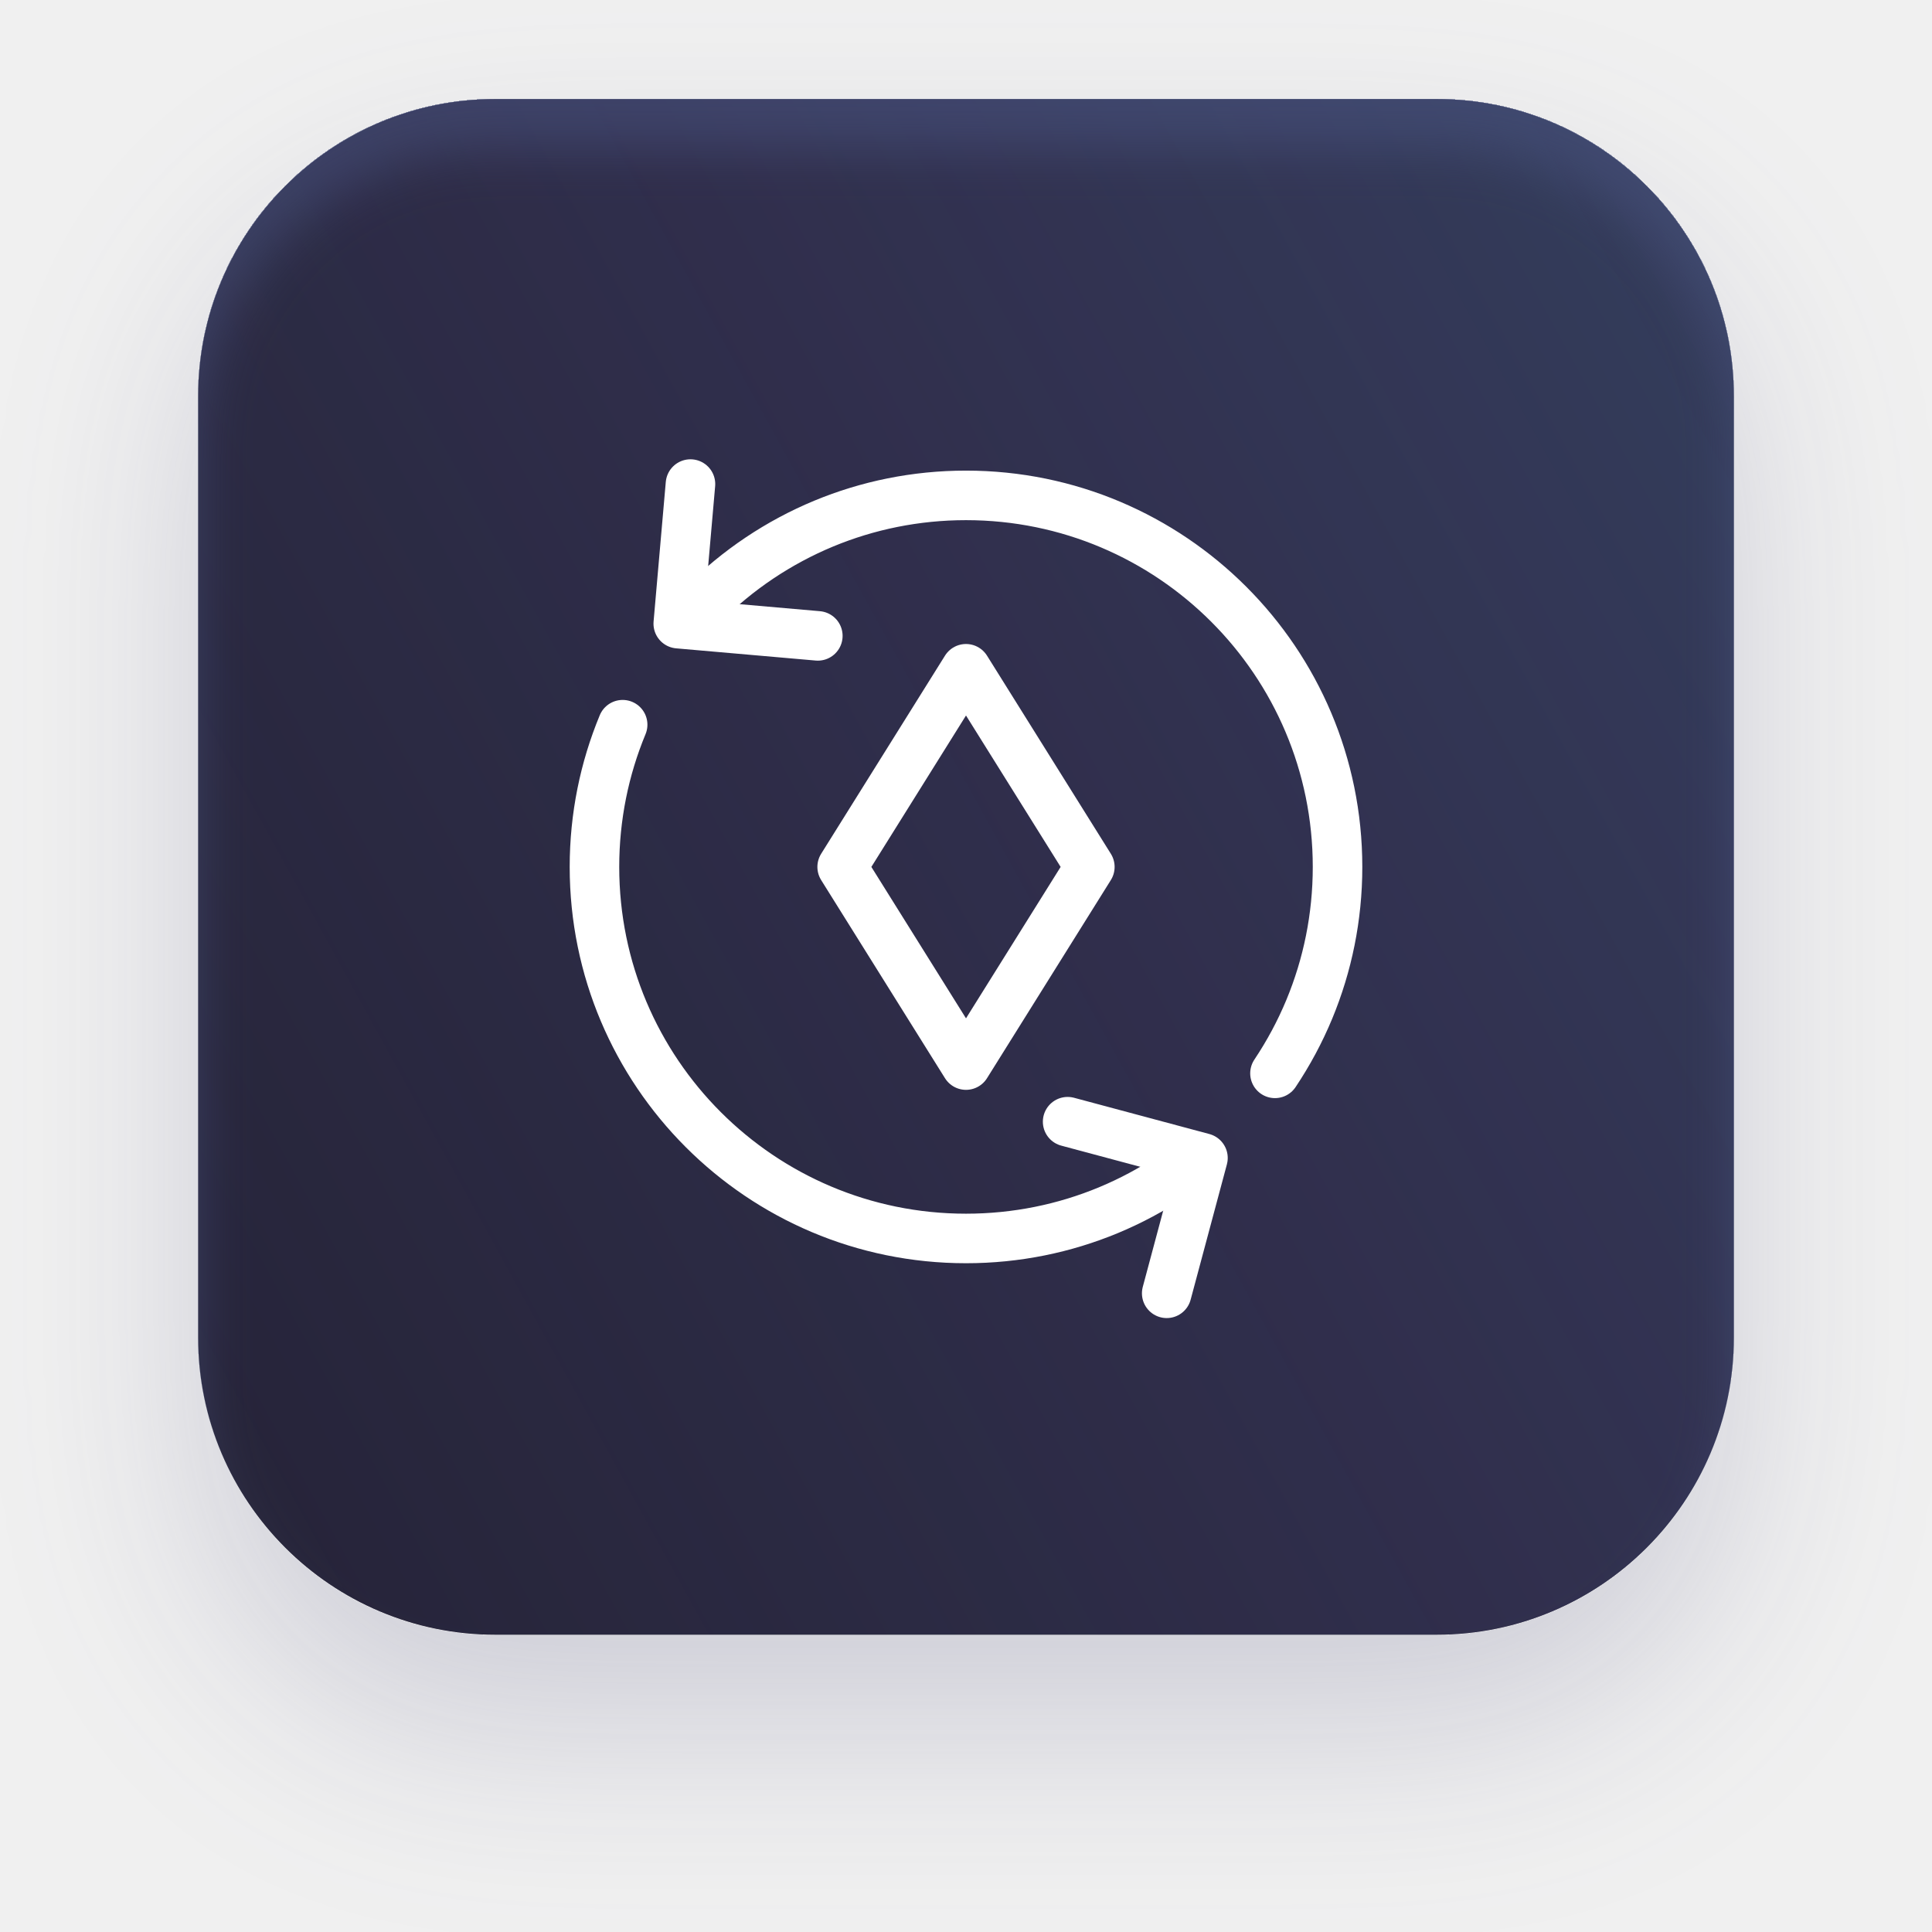
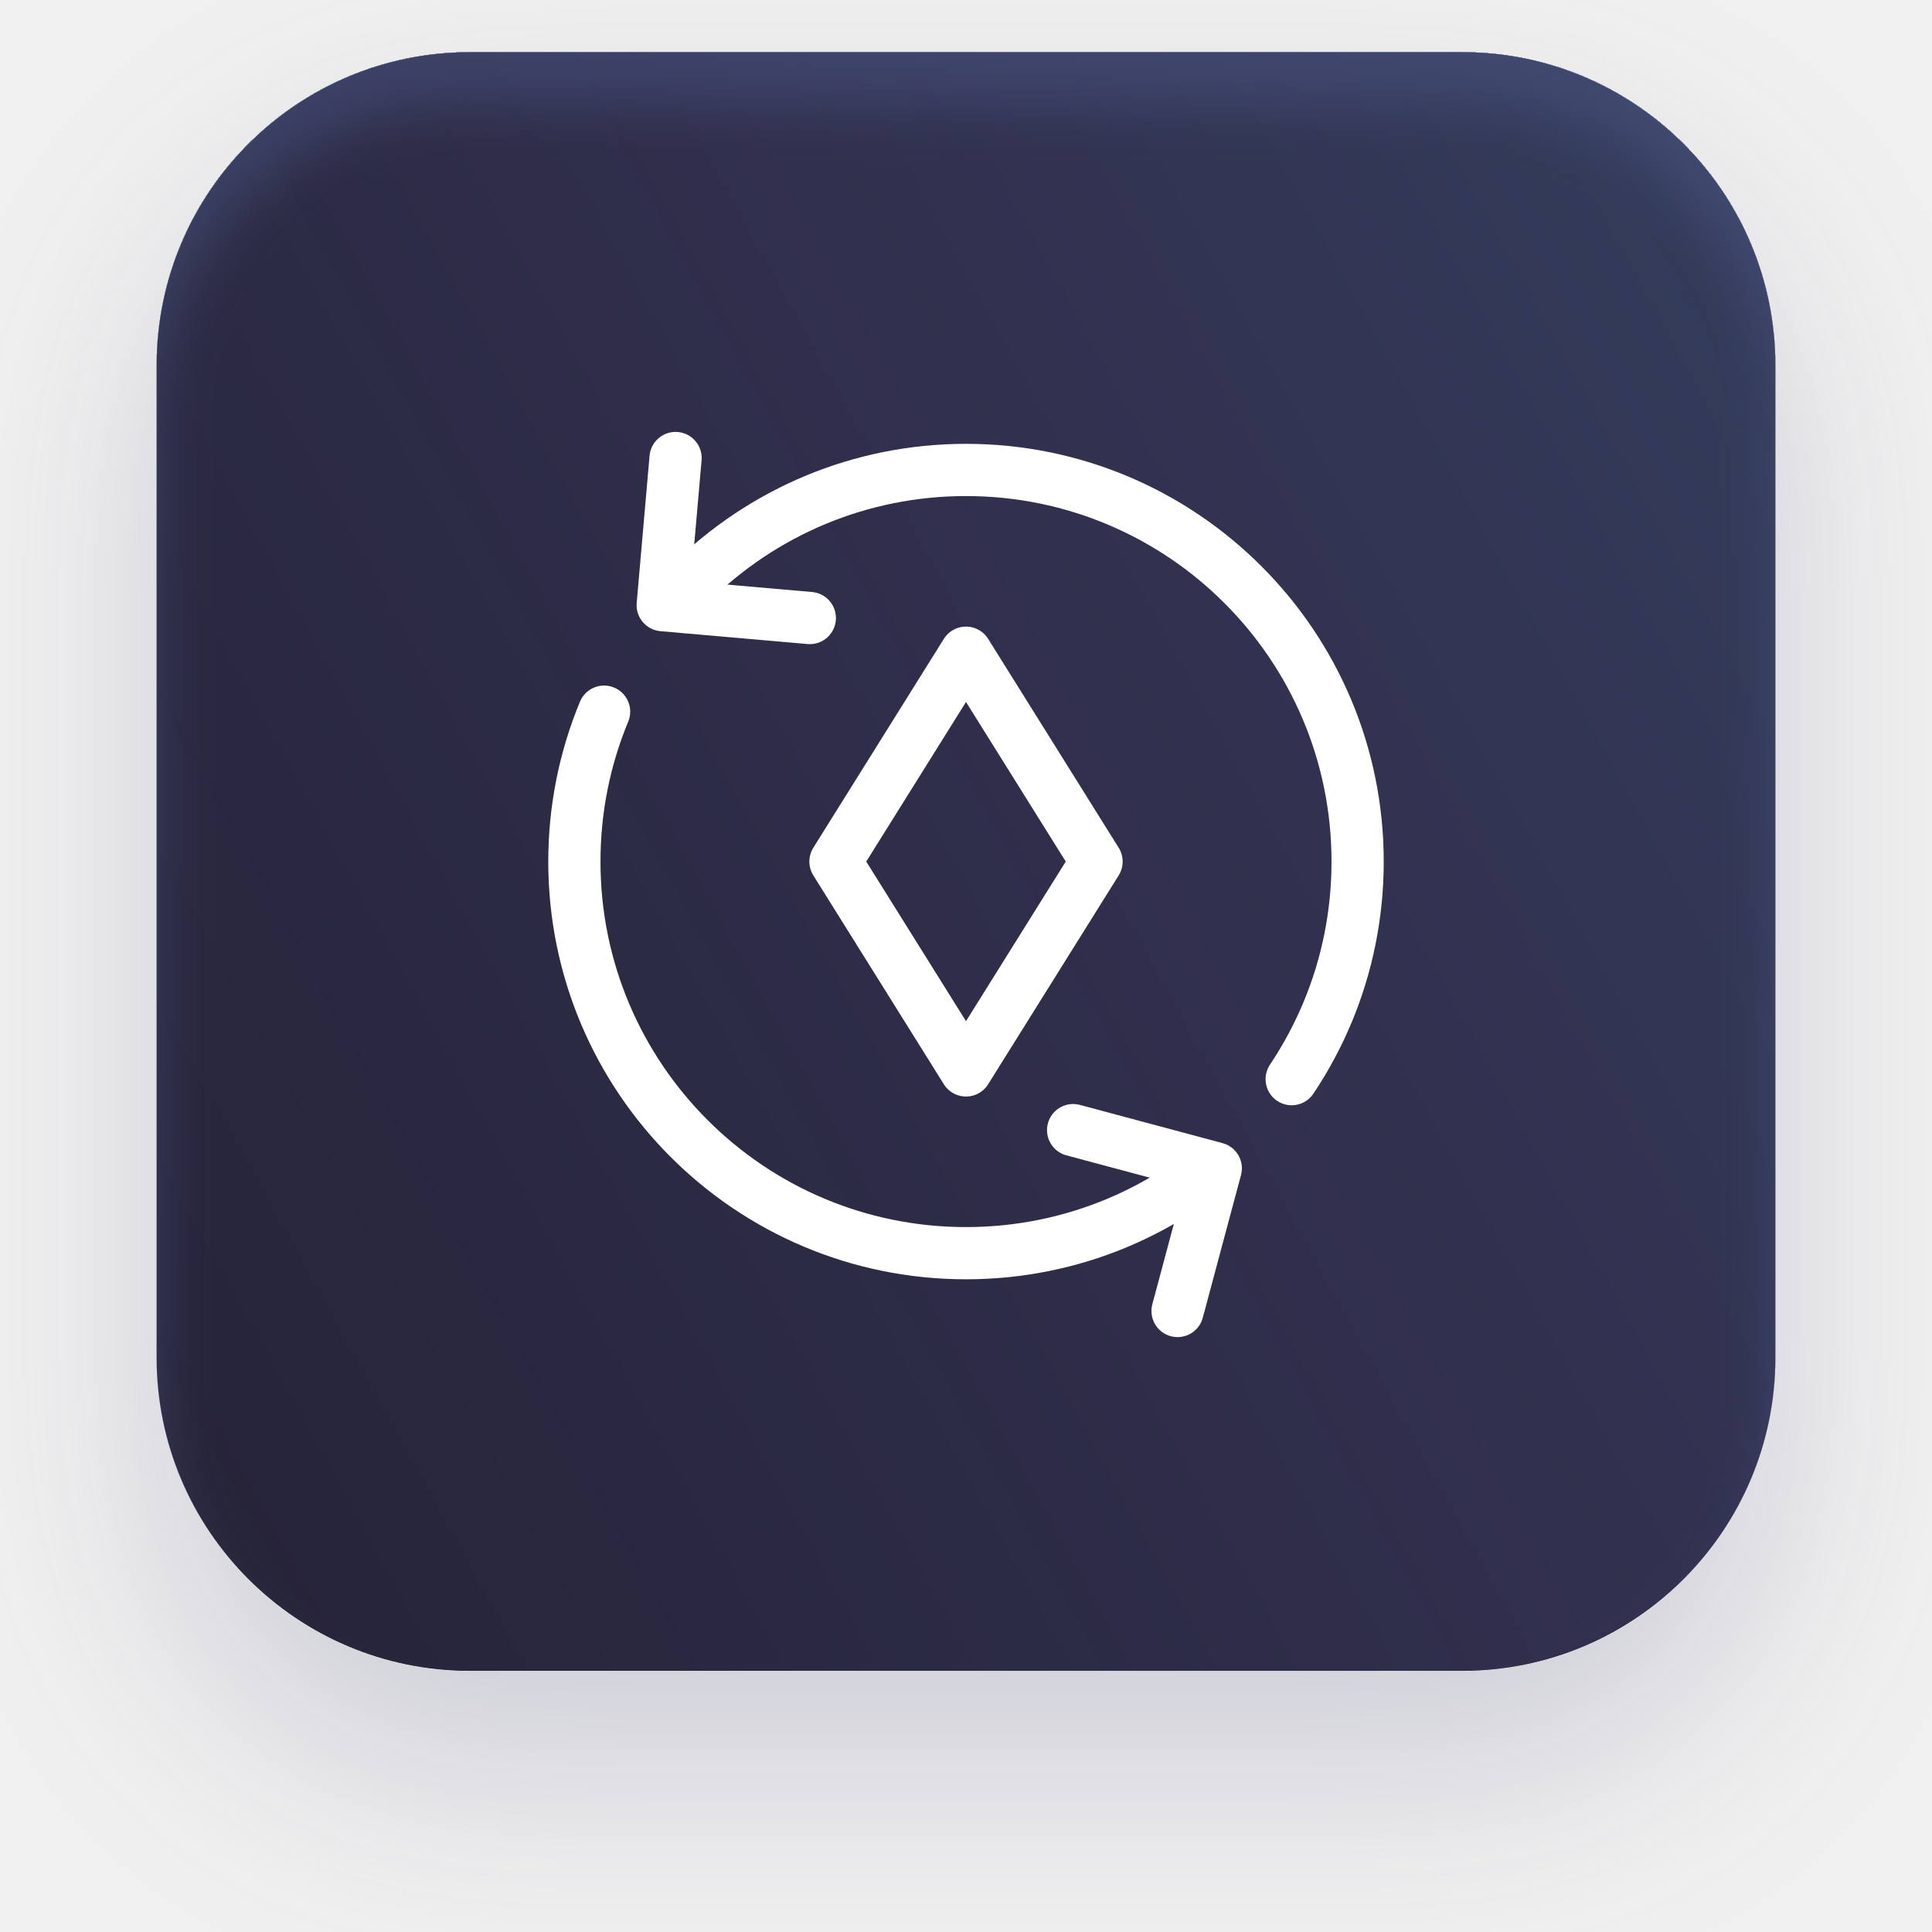
- <svg xmlns="http://www.w3.org/2000/svg" width="78" height="78" viewBox="0 0 78 78" fill="none">
-   <g filter="url(#filter0_di_4356_14496)">
-     <path d="M58 4H20C13.373 4 8 9.373 8 16V54C8 60.627 13.373 66 20 66H58C64.627 66 70 60.627 70 54V16C70 9.373 64.627 4 58 4Z" fill="#262338" />
-     <path d="M58 4H20C13.373 4 8 9.373 8 16V54C8 60.627 13.373 66 20 66H58C64.627 66 70 60.627 70 54V16C70 9.373 64.627 4 58 4Z" fill="url(#paint0_linear_4356_14496)" fill-opacity="0.2" />
+ <svg xmlns="http://www.w3.org/2000/svg" width="74" height="74" viewBox="0 0 74 74" fill="none">
+   <g filter="url(#filter0_di_4356_14497)">
+     <path d="M56 2H18C11.373 2 6 7.373 6 14V52C6 58.627 11.373 64 18 64H56C62.627 64 68 58.627 68 52V14C68 7.373 62.627 2 56 2Z" fill="#262338" />
+     <path d="M56 2H18C11.373 2 6 7.373 6 14V52C6 58.627 11.373 64 18 64H56C62.627 64 68 58.627 68 52V14C68 7.373 62.627 2 56 2Z" fill="url(#paint0_linear_4356_14497)" fill-opacity="0.2" />
  </g>
-   <path fill-rule="evenodd" clip-rule="evenodd" d="M39 27L44 35L39 43L34 35L39 27Z" stroke="white" stroke-width="2" stroke-linejoin="round" />
-   <path d="M51.474 43.334C52.017 42.522 52.483 41.655 52.862 40.742C53.595 38.973 54 37.034 54 35C54 26.716 47.284 20 39 20C36.966 20 35.027 20.405 33.258 21.138C32.345 21.517 31.478 21.983 30.666 22.526C29.848 23.074 29.087 23.7 28.393 24.393M25.138 29.258C24.405 31.027 24 32.966 24 35C24 43.284 30.716 50 39 50C41.034 50 42.973 49.595 44.742 48.862C45.655 48.483 46.522 48.017 47.334 47.474" stroke="white" stroke-width="2" stroke-linecap="round" stroke-linejoin="round" />
-   <path d="M43.103 45.286L48.567 46.75L47.103 52.214" stroke="white" stroke-width="2" stroke-linecap="round" stroke-linejoin="round" />
-   <path d="M33.018 25.672L27.383 25.179L27.876 19.543" stroke="white" stroke-width="2" stroke-linecap="round" stroke-linejoin="round" />
+   <path fill-rule="evenodd" clip-rule="evenodd" d="M37 25L42 33L37 41L32 33L37 25Z" stroke="white" stroke-width="2" stroke-linejoin="round" />
+   <path d="M49.474 41.334C50.017 40.522 50.483 39.655 50.862 38.742C51.595 36.973 52 35.034 52 33C52 24.716 45.284 18 37 18C34.966 18 33.027 18.405 31.258 19.138C30.345 19.517 29.478 19.983 28.666 20.526C27.848 21.074 27.087 21.7 26.393 22.393M23.138 27.258C22.405 29.027 22 30.966 22 33C22 41.284 28.716 48 37 48C39.034 48 40.973 47.595 42.742 46.862C43.655 46.483 44.522 46.017 45.334 45.474" stroke="white" stroke-width="2" stroke-linecap="round" stroke-linejoin="round" />
+   <path d="M41.103 43.286L46.567 44.75L45.103 50.214" stroke="white" stroke-width="2" stroke-linecap="round" stroke-linejoin="round" />
+   <path d="M31.018 23.672L25.383 23.179L25.876 17.543" stroke="white" stroke-width="2" stroke-linecap="round" stroke-linejoin="round" />
  <defs>
-     <filter id="filter0_di_4356_14496" x="0" y="0" width="78" height="78" filterUnits="userSpaceOnUse" color-interpolation-filters="sRGB">
+     <filter id="filter0_di_4356_14497" x="-2" y="-2" width="78" height="78" filterUnits="userSpaceOnUse" color-interpolation-filters="sRGB">
      <feFlood flood-opacity="0" result="BackgroundImageFix" />
      <feColorMatrix in="SourceAlpha" type="matrix" values="0 0 0 0 0 0 0 0 0 0 0 0 0 0 0 0 0 0 127 0" result="hardAlpha" />
      <feOffset dy="4" />
      <feGaussianBlur stdDeviation="4" />
      <feComposite in2="hardAlpha" operator="out" />
      <feColorMatrix type="matrix" values="0 0 0 0 0.294 0 0 0 0 0.294 0 0 0 0 0.478 0 0 0 0.2 0" />
-       <feBlend mode="normal" in2="BackgroundImageFix" result="effect1_dropShadow_4356_14496" />
-       <feBlend mode="normal" in="SourceGraphic" in2="effect1_dropShadow_4356_14496" result="shape" />
+       <feBlend mode="normal" in2="BackgroundImageFix" result="effect1_dropShadow_4356_14497" />
+       <feBlend mode="normal" in="SourceGraphic" in2="effect1_dropShadow_4356_14497" result="shape" />
      <feColorMatrix in="SourceAlpha" type="matrix" values="0 0 0 0 0 0 0 0 0 0 0 0 0 0 0 0 0 0 127 0" result="hardAlpha" />
      <feOffset dy="2" />
      <feGaussianBlur stdDeviation="1" />
      <feComposite in2="hardAlpha" operator="arithmetic" k2="-1" k3="1" />
      <feColorMatrix type="matrix" values="0 0 0 0 0.295 0 0 0 0 0.337 0 0 0 0 0.517 0 0 0 0.5 0" />
-       <feBlend mode="normal" in2="shape" result="effect2_innerShadow_4356_14496" />
+       <feBlend mode="normal" in2="shape" result="effect2_innerShadow_4356_14497" />
    </filter>
-     <linearGradient id="paint0_linear_4356_14496" x1="8" y1="66" x2="79.732" y2="26.539" gradientUnits="userSpaceOnUse">
+     <linearGradient id="paint0_linear_4356_14497" x1="6" y1="64" x2="77.732" y2="24.539" gradientUnits="userSpaceOnUse">
      <stop stop-color="#66A6E8" stop-opacity="0" />
      <stop offset="0.525" stop-color="#878FF8" stop-opacity="0.49" />
      <stop offset="1" stop-color="#69A5E9" />
    </linearGradient>
  </defs>
</svg>
